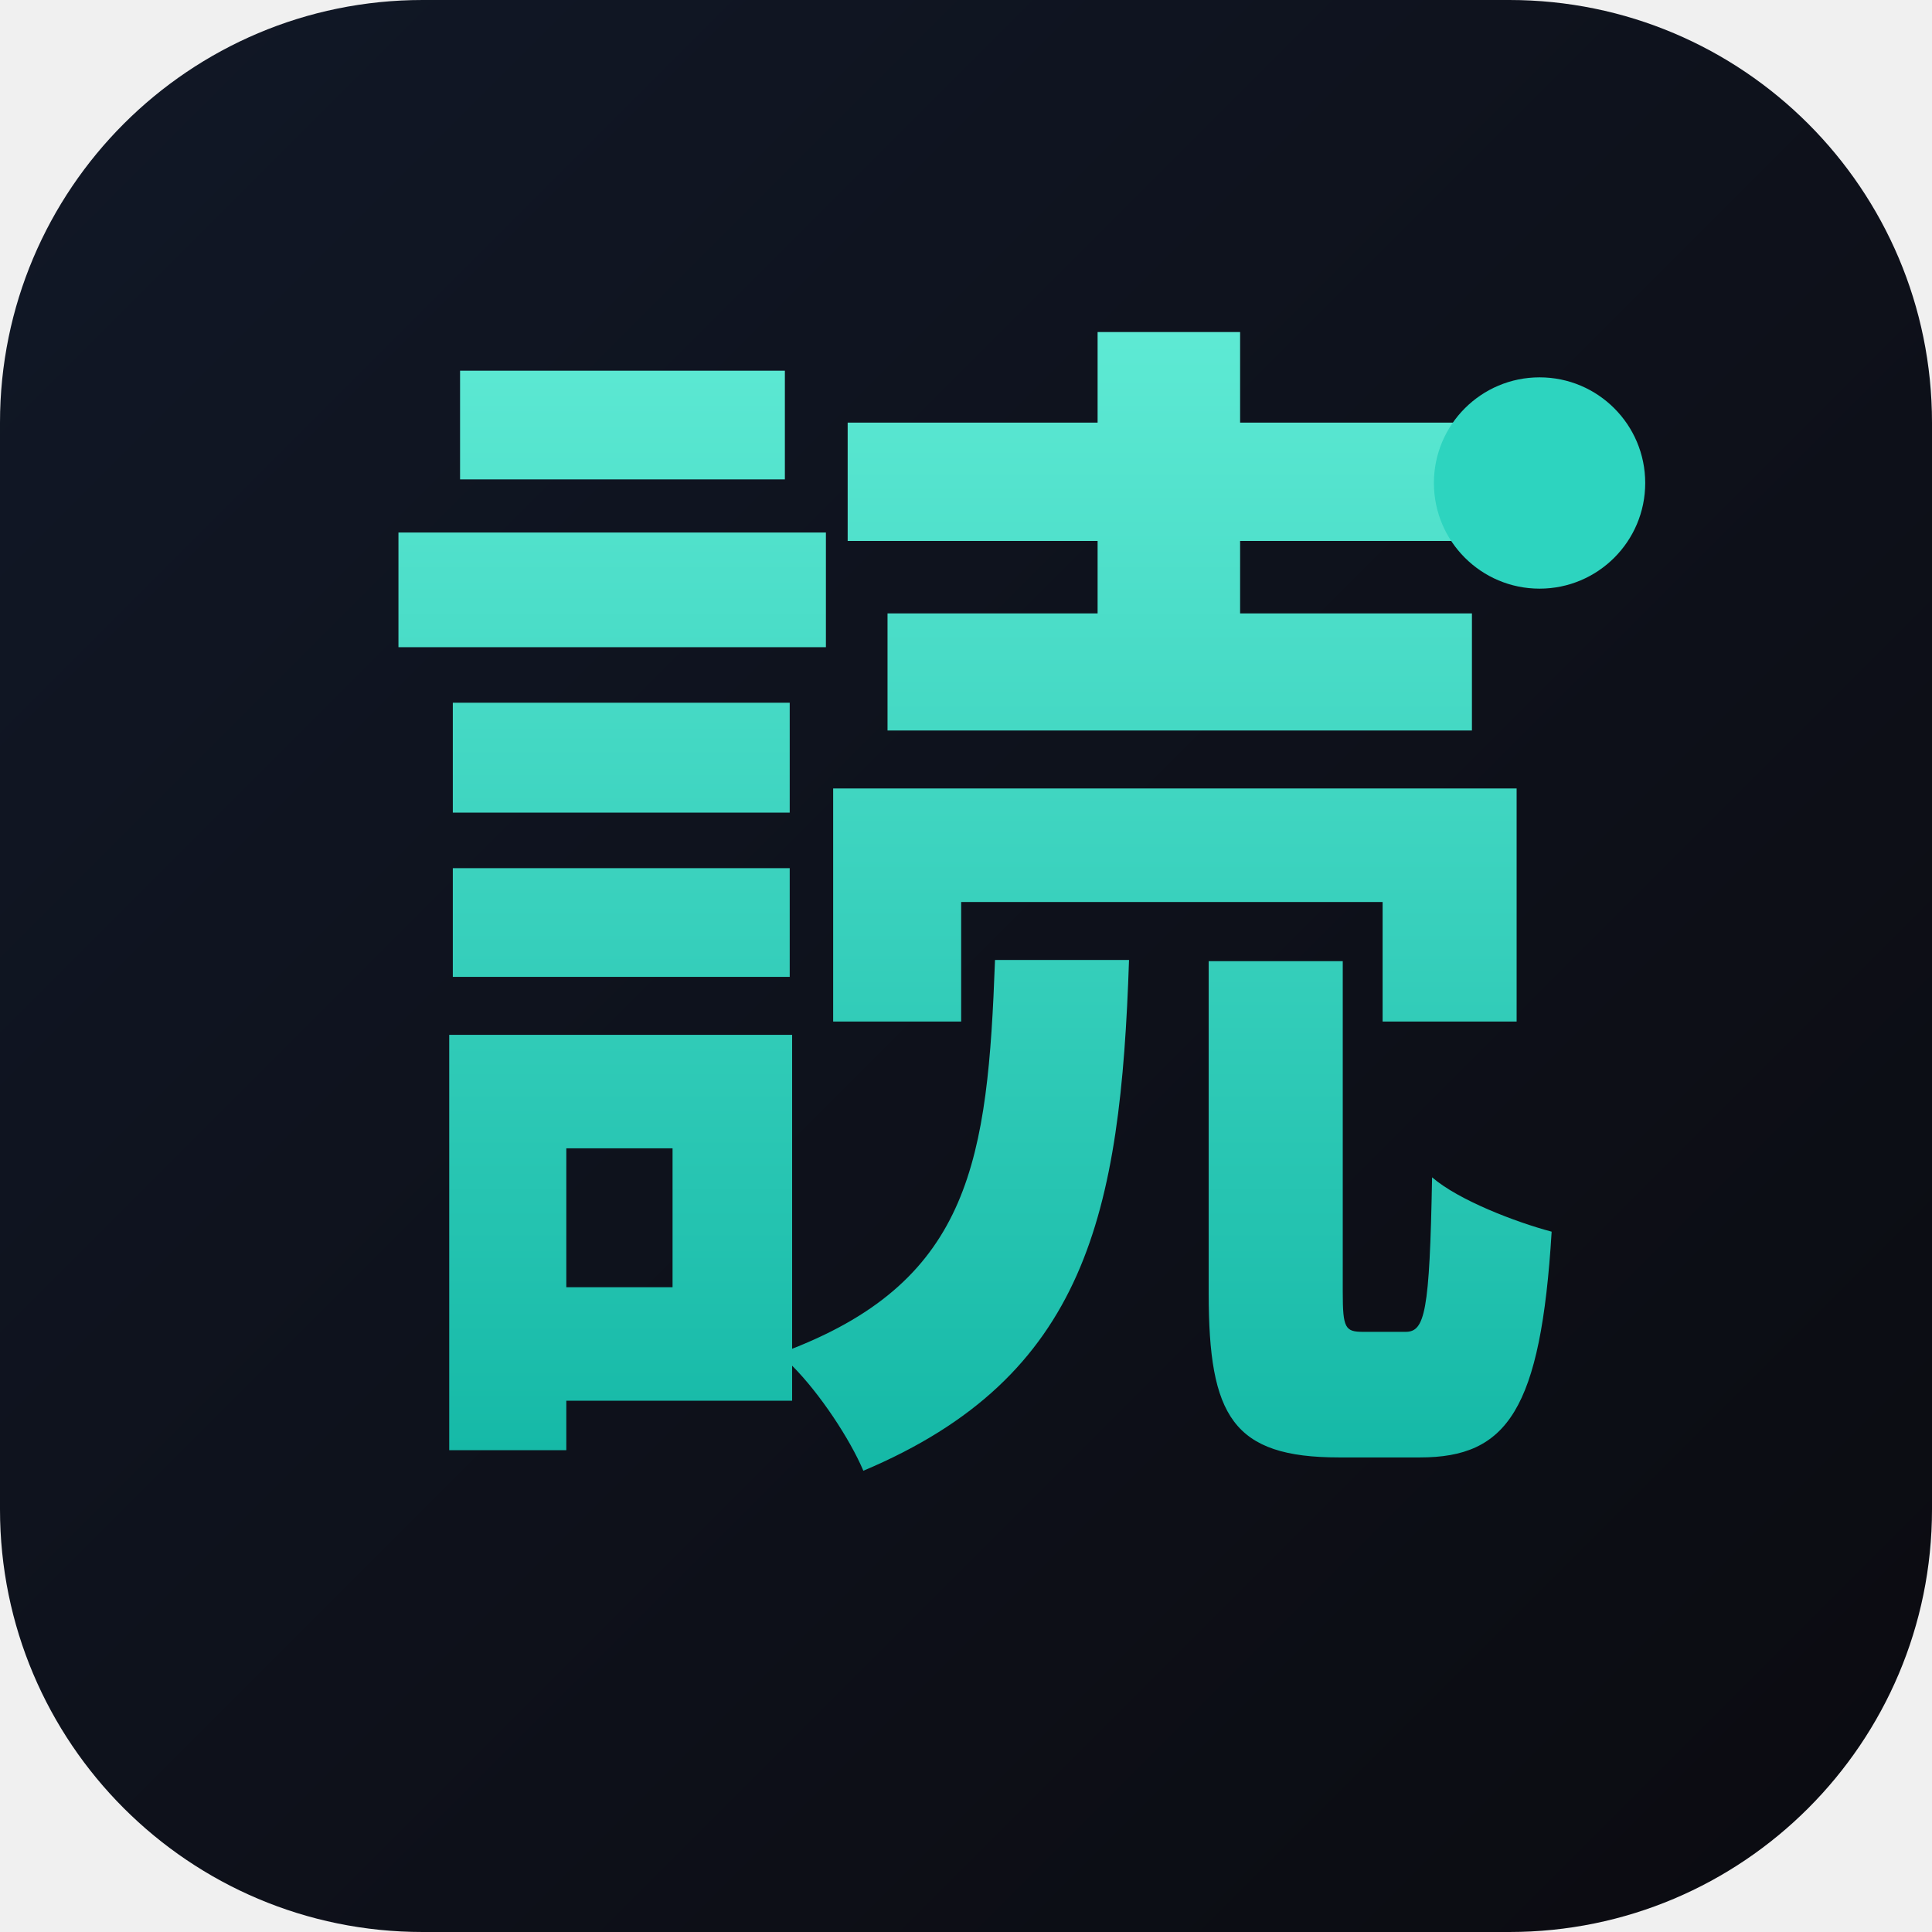
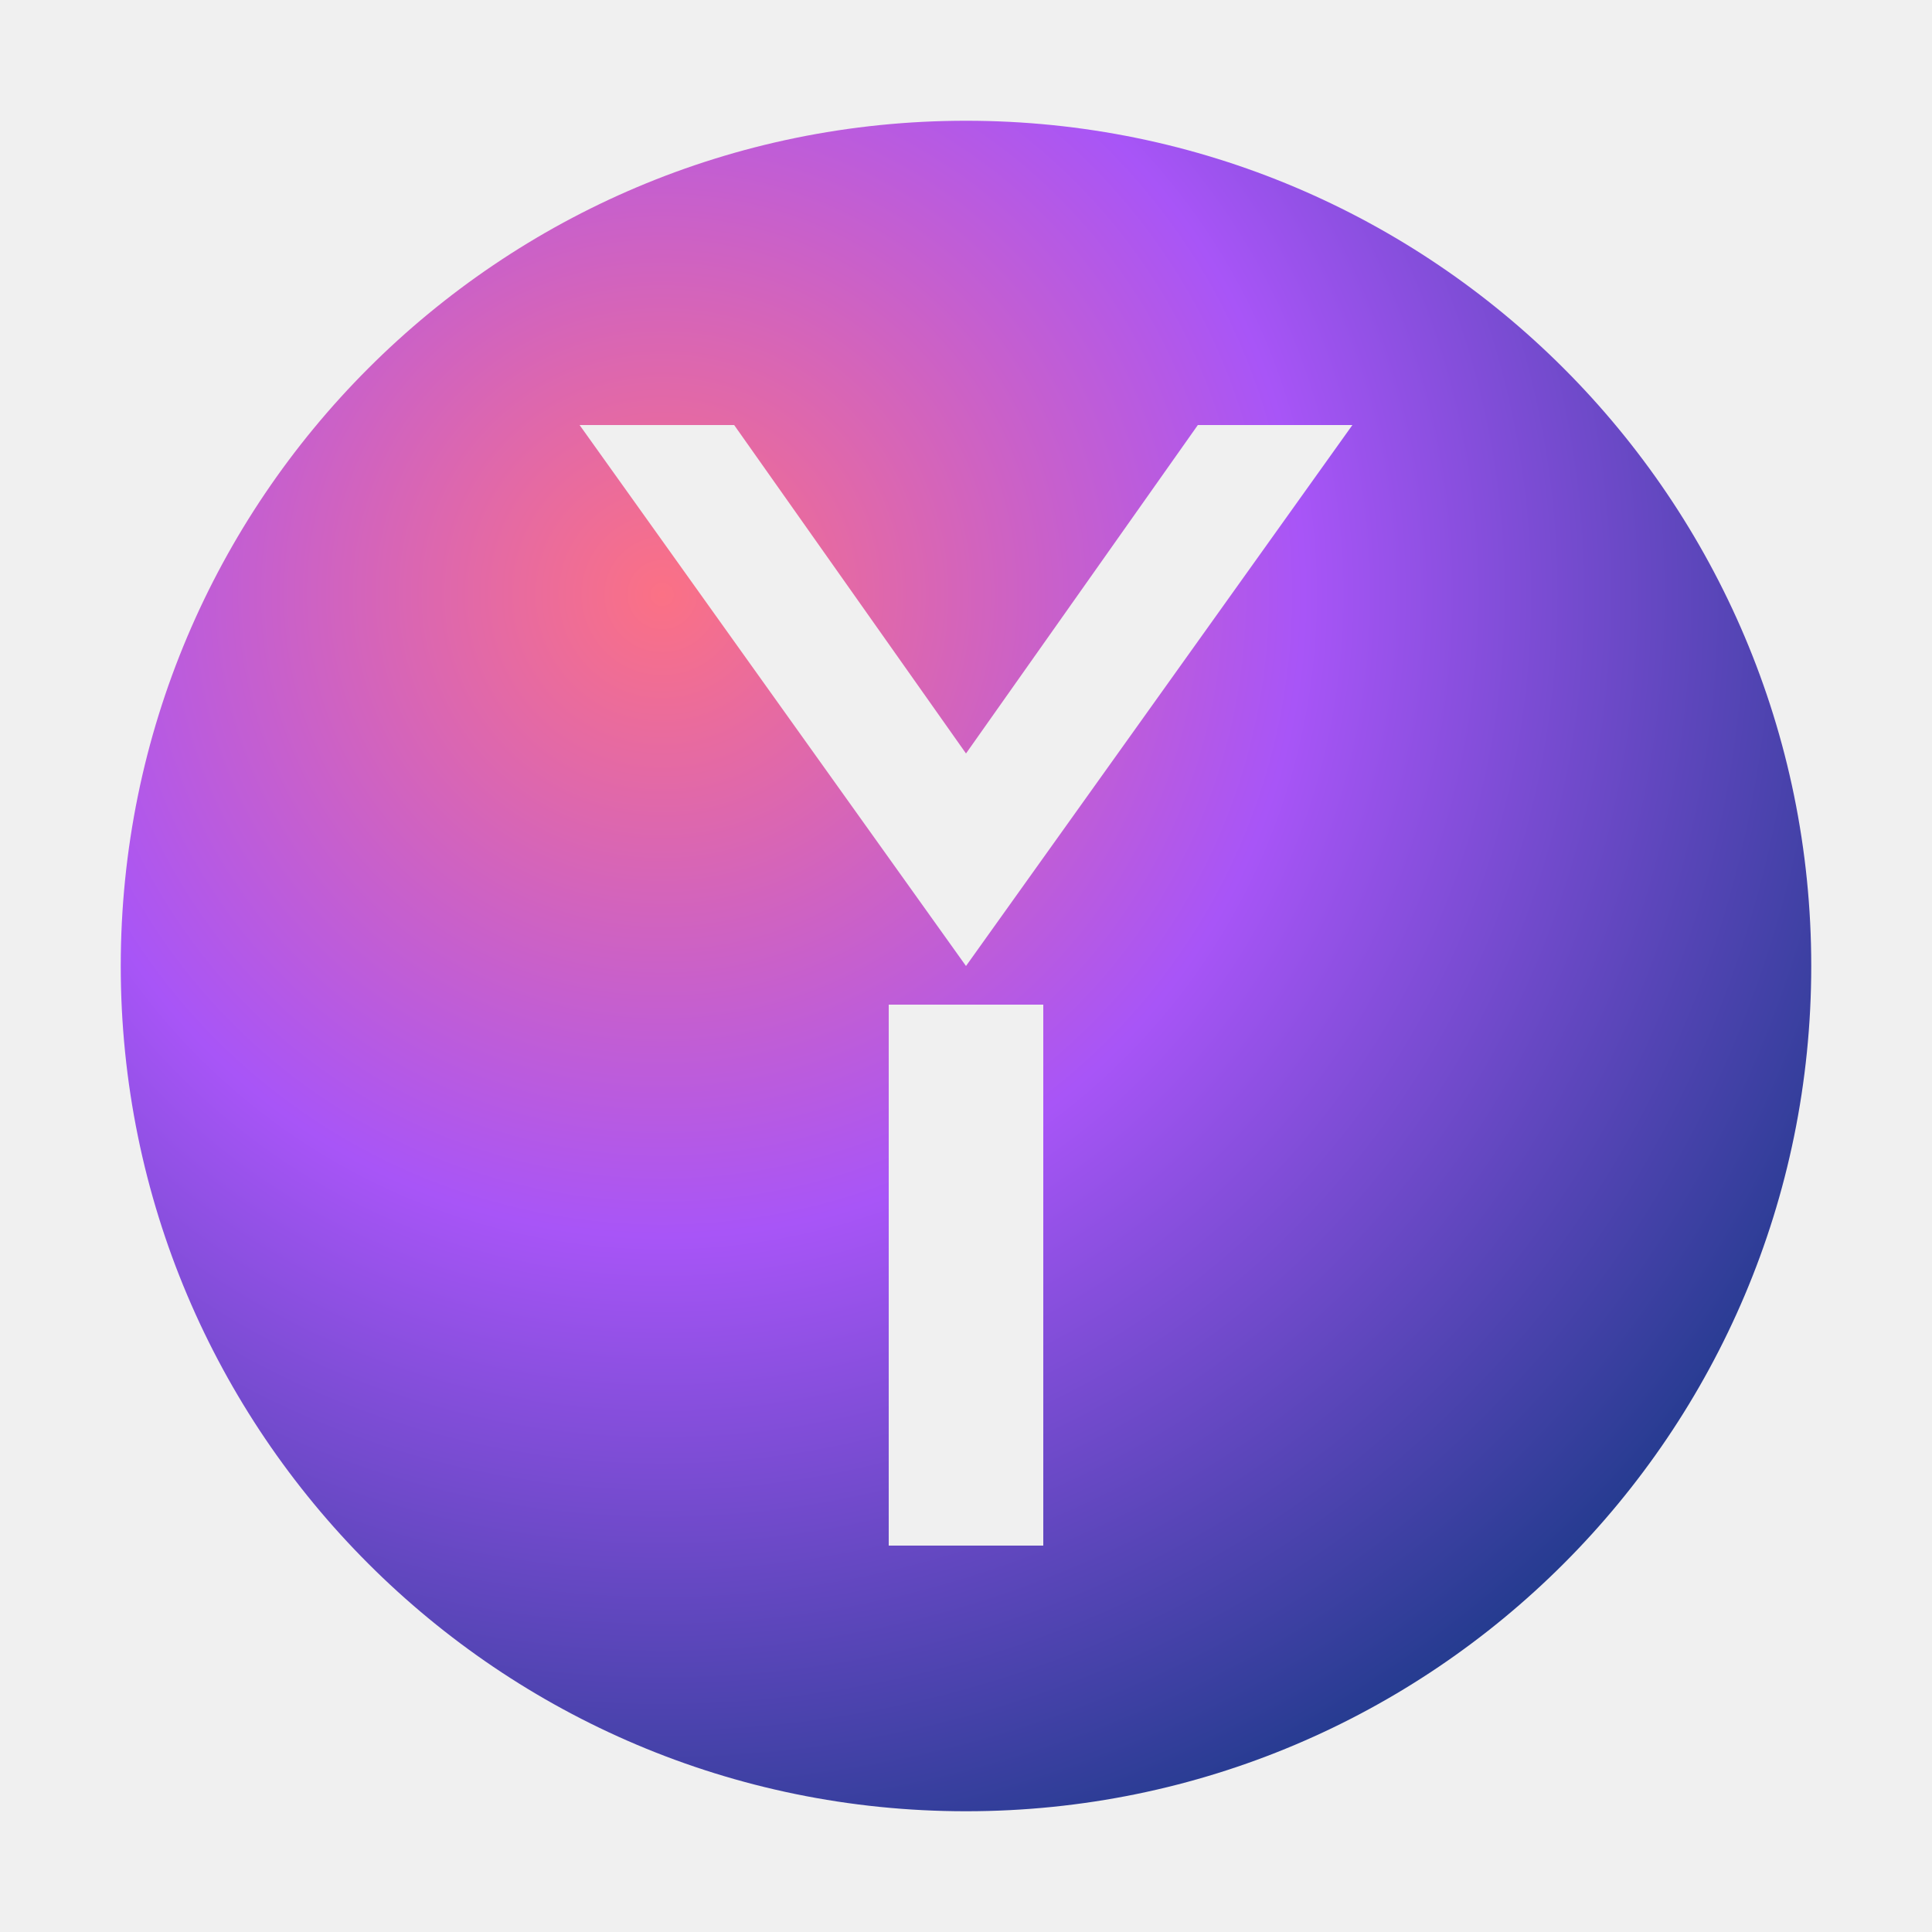
- <svg xmlns="http://www.w3.org/2000/svg" viewBox="0 0 512 512">
+ <svg xmlns="http://www.w3.org/2000/svg" viewBox="0 0 64 64">
  <defs>
-     <linearGradient id="bg" x1="0" y1="0" x2="1" y2="1">
-       <stop offset="0%" stop-color="#111827" />
-       <stop offset="100%" stop-color="#0b0b10" />
-     </linearGradient>
-     <linearGradient id="teal" x1="0" y1="0" x2="0" y2="1">
-       <stop offset="0%" stop-color="#5eead4" />
-       <stop offset="100%" stop-color="#14b8a6" />
-     </linearGradient>
+     <radialGradient id="orb" cx="0.32" cy="0.28" r="0.95">
+       <stop offset="0%" stop-color="#fb7185" />
+       <stop offset="40%" stop-color="#a855f7" />
+       <stop offset="85%" stop-color="#1e3a8a" />
+       <stop offset="100%" stop-color="#020617" />
+     </radialGradient>
+     <mask id="yCut">
+       <rect width="64" height="64" fill="white" />
+       <path d="M19.2 14.08 L32 32 L44.8 14.08 L39.68 14.08 L32 24.96 L24.32 14.08 Z M29.44 33.28 L34.56 33.28 L34.56 51.2 L29.44 51.2 Z" fill="black" />
+     </mask>
  </defs>
-   <rect width="512" height="512" rx="112" fill="url(#bg)" />
-   <text x="256" y="360" font-family="'Hiragino Sans','Noto Sans CJK JP','Yu Gothic',sans-serif" font-size="320" font-weight="900" fill="url(#teal)" text-anchor="middle">読</text>
-   <circle cx="408" cy="128" r="28" fill="#2dd4bf" />
+   <circle cx="32" cy="32" r="28" fill="url(#orb)" mask="url(#yCut)" />
</svg>
